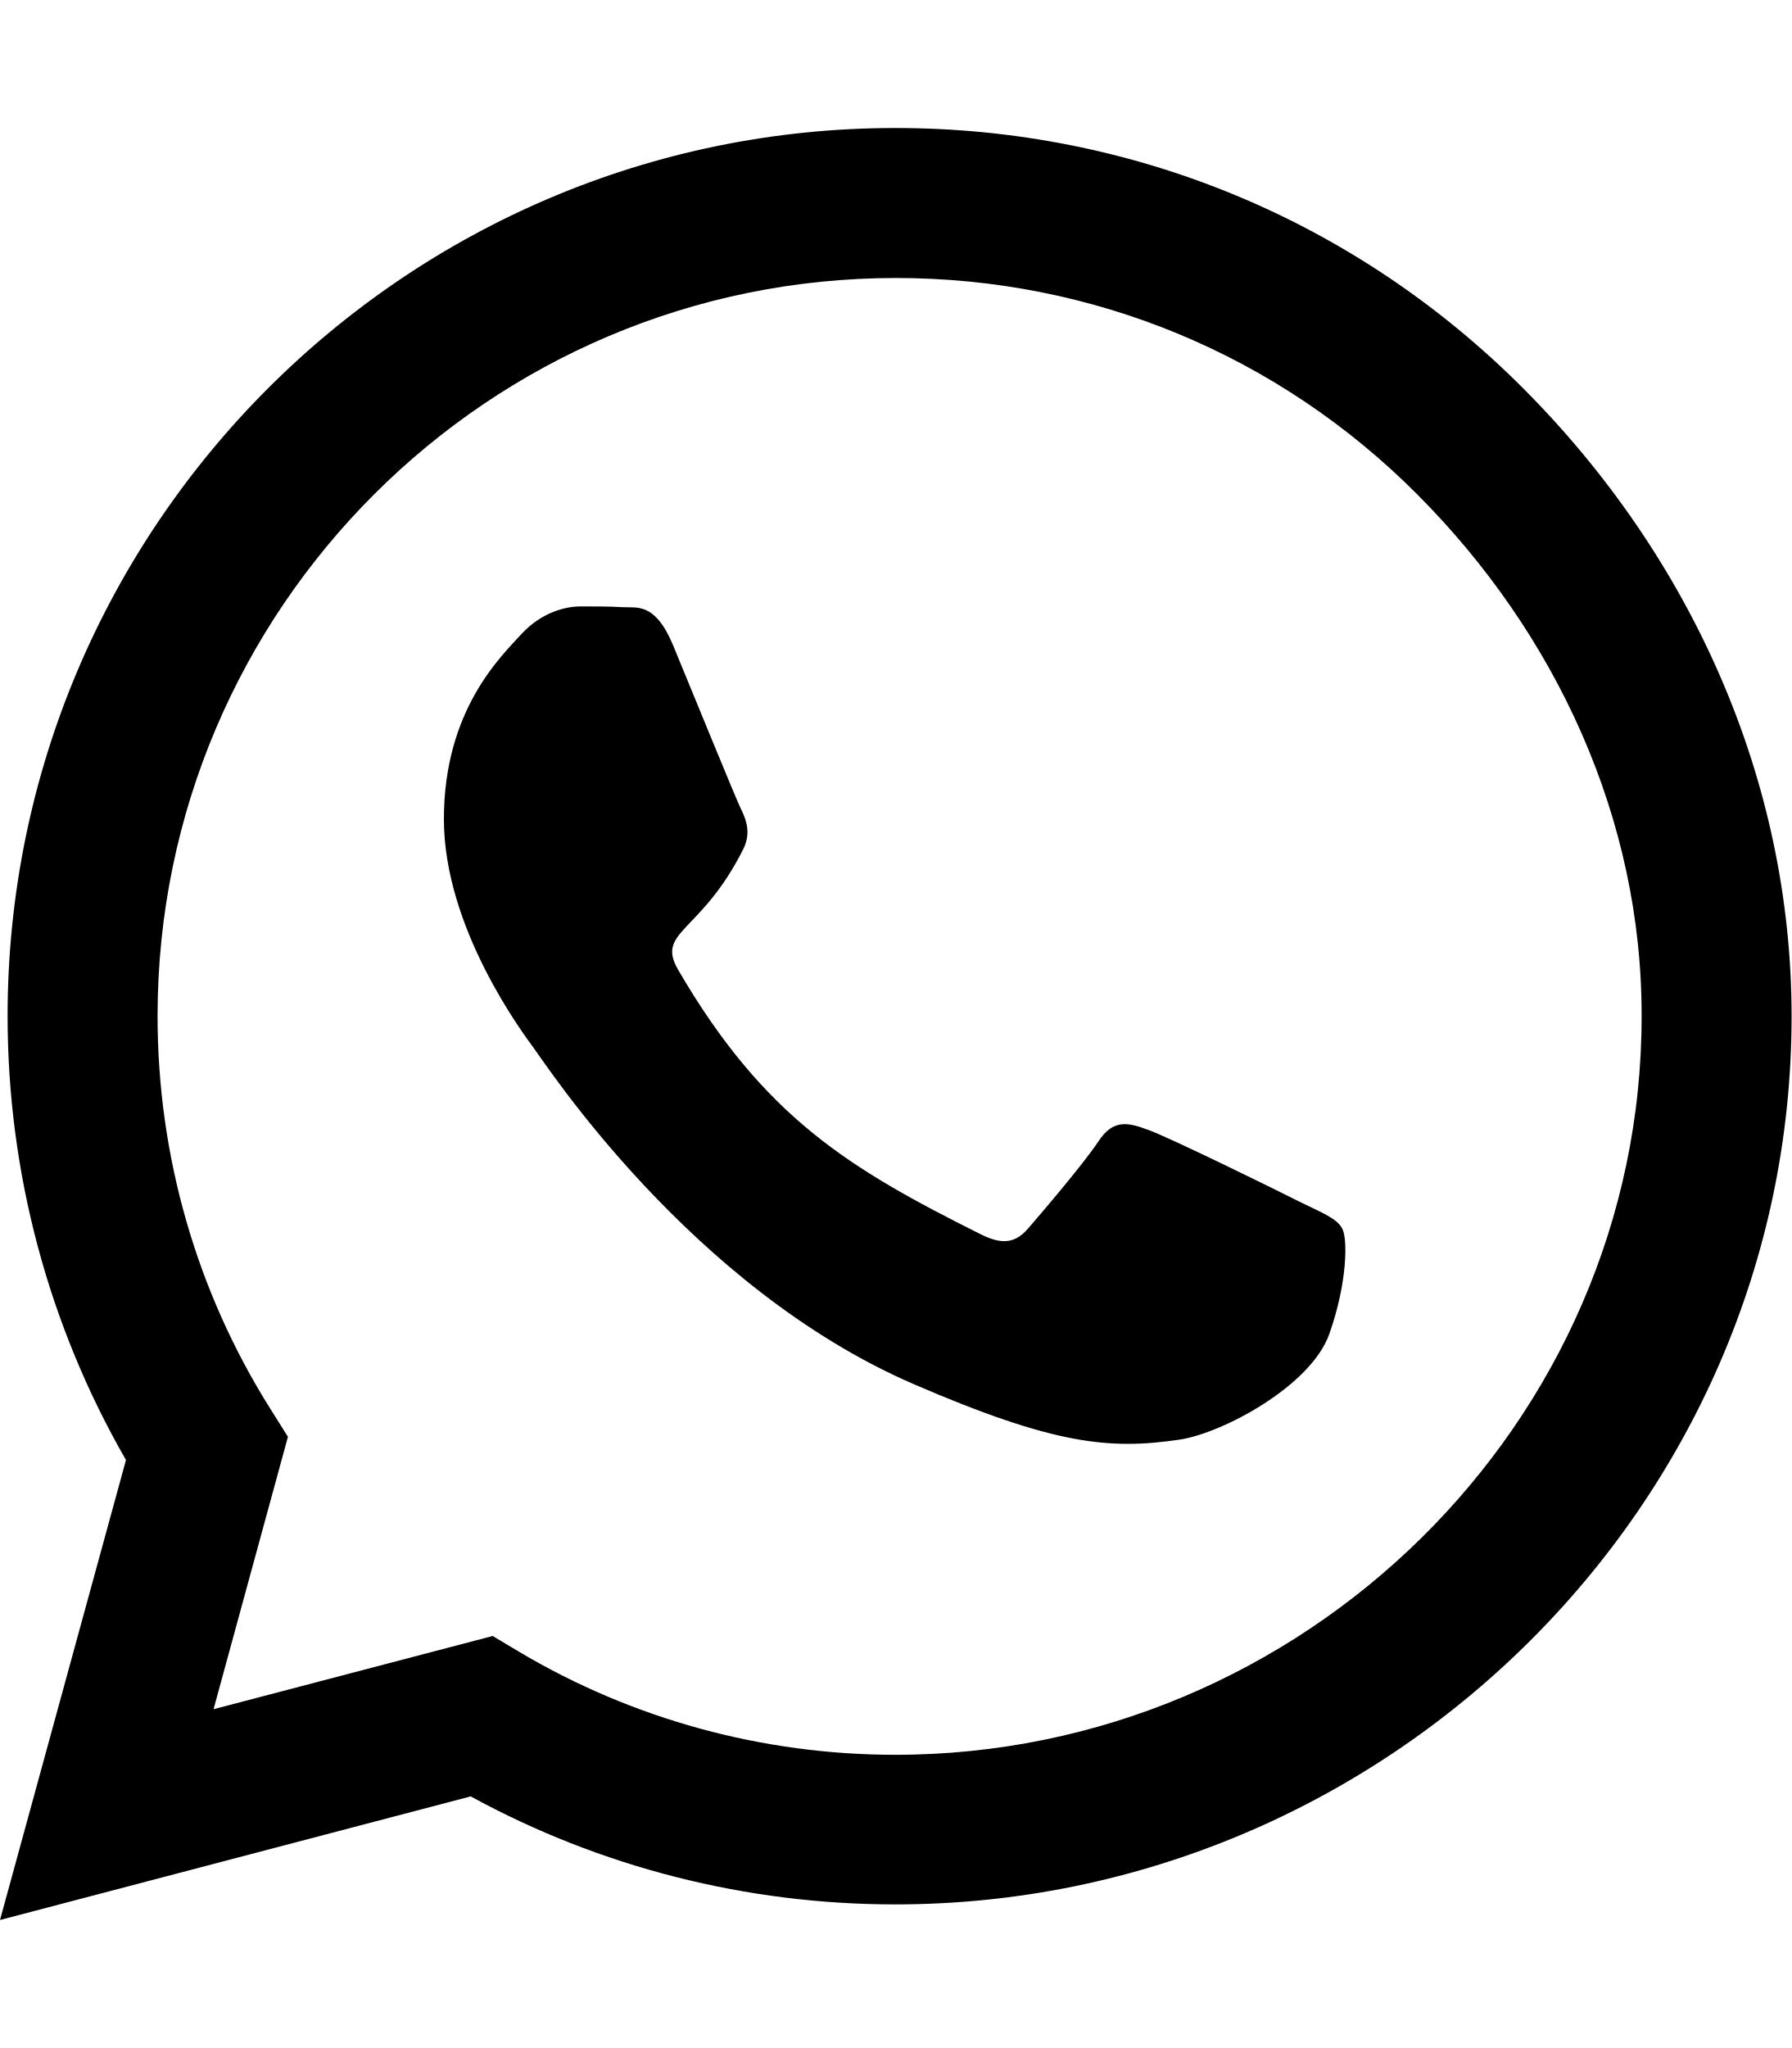
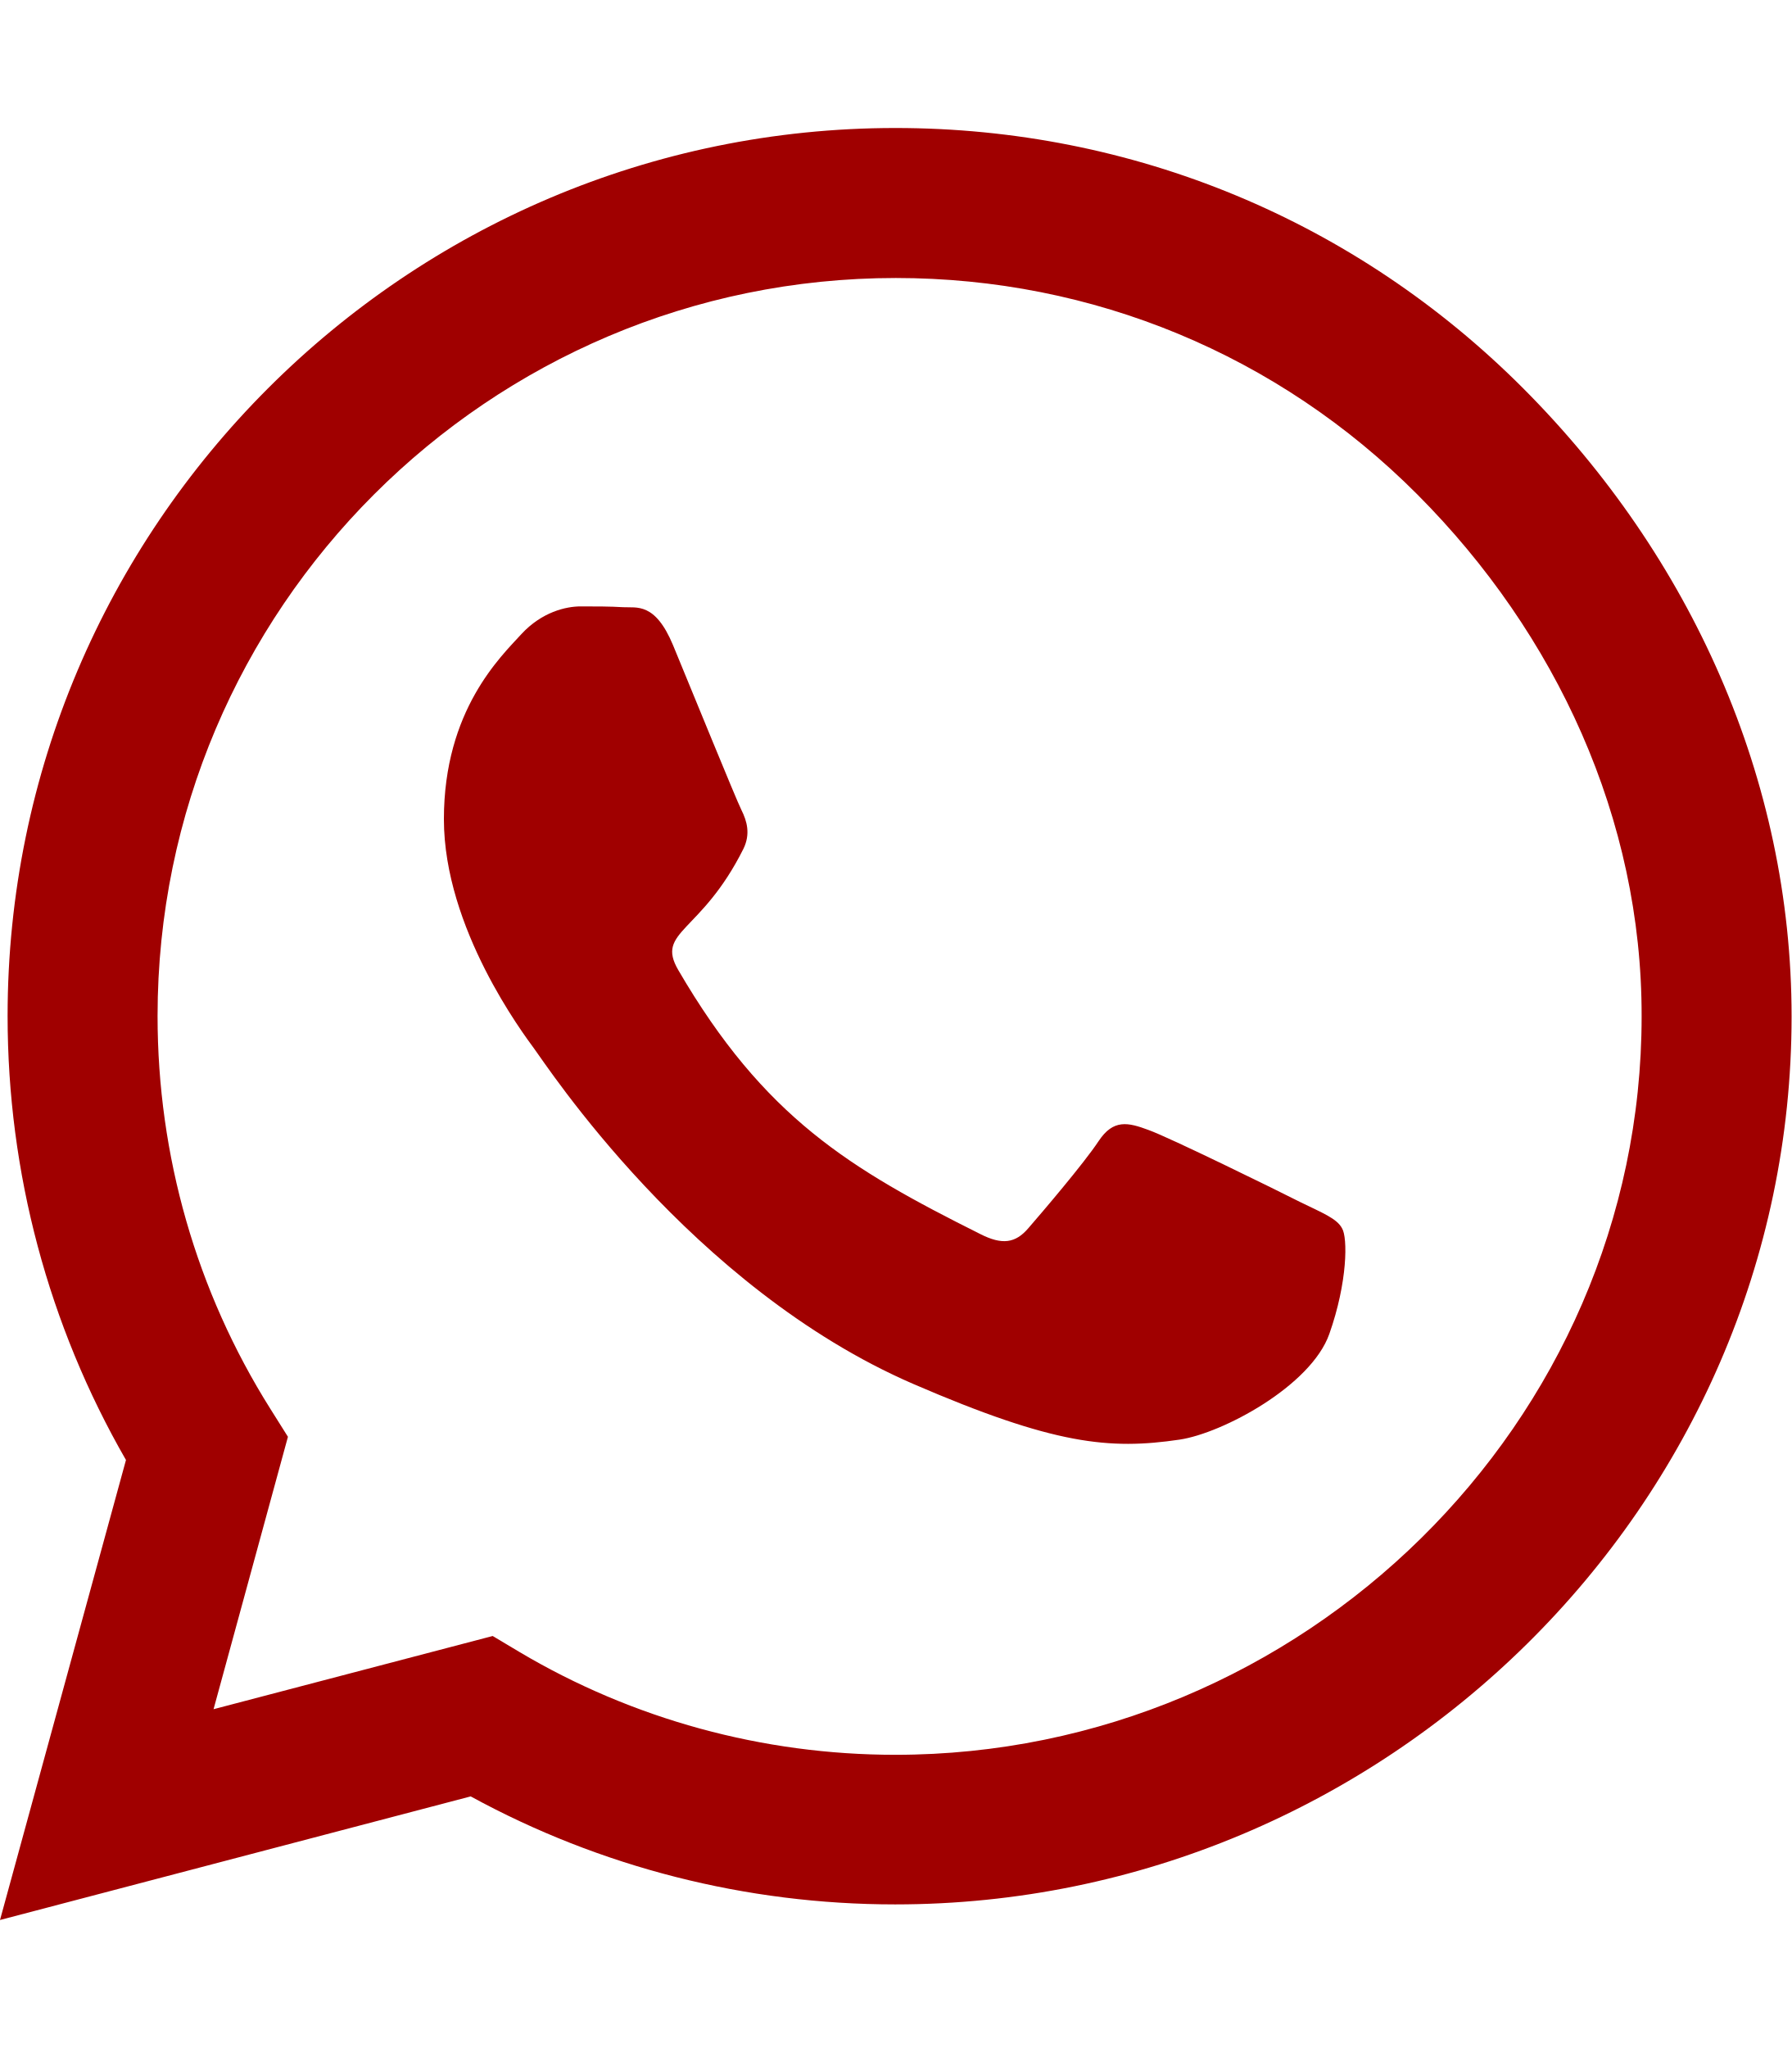
<svg xmlns="http://www.w3.org/2000/svg" viewBox="0 0 448 512">
-   <path d="M380.9 97.1C339 55.1 283.2 32 223.9 32c-122.4 0-222 99.6-222 222 0 39.1 10.2 77.3 29.6 111L0 480l117.7-30.9c32.4 17.7 68.9 27 106.1 27h.1c122.3 0 224.1-99.6 224.1-222 0-59.3-25.2-115-67.1-157zm-157 341.6c-33.2 0-65.7-8.9-94-25.7l-6.7-4-69.8 18.3L72 359.2l-4.4-7c-18.5-29.4-28.2-63.3-28.2-98.2 0-101.7 82.8-184.5 184.6-184.5 49.3 0 95.6 19.2 130.4 54.1 34.8 34.9 56.2 81.2 56.1 130.5 0 101.8-84.9 184.6-186.6 184.6zm101.2-138.2c-5.5-2.8-32.8-16.2-37.9-18-5.1-1.9-8.8-2.8-12.5 2.8-3.7 5.6-14.3 18-17.6 21.8-3.2 3.7-6.5 4.2-12 1.4-32.6-16.3-54-29.1-75.5-66-5.7-9.8 5.7-9.1 16.3-30.3 1.8-3.7 .9-6.9-.5-9.7-1.4-2.8-12.5-30.1-17.1-41.2-4.5-10.8-9.1-9.3-12.5-9.5-3.2-.2-6.9-.2-10.6-.2-3.7 0-9.7 1.4-14.8 6.9-5.1 5.6-19.4 19-19.4 46.3 0 27.3 19.9 53.7 22.6 57.4 2.8 3.7 39.1 59.7 94.8 83.8 35.2 15.2 49 16.5 66.6 13.9 10.7-1.6 32.8-13.4 37.4-26.4 4.6-13 4.6-24.1 3.2-26.4-1.3-2.5-5-3.9-10.5-6.6z" />
+   <path fill="#a00000" d="M380.9 97.1C339 55.1 283.2 32 223.9 32c-122.4 0-222 99.6-222 222 0 39.1 10.2 77.3 29.6 111L0 480l117.7-30.9c32.4 17.7 68.9 27 106.1 27h.1c122.3 0 224.1-99.6 224.1-222 0-59.3-25.2-115-67.1-157zm-157 341.6c-33.2 0-65.7-8.9-94-25.7l-6.7-4-69.8 18.3L72 359.2l-4.4-7c-18.5-29.4-28.2-63.3-28.2-98.2 0-101.7 82.8-184.5 184.6-184.5 49.3 0 95.6 19.2 130.4 54.1 34.8 34.9 56.2 81.2 56.1 130.5 0 101.8-84.9 184.6-186.6 184.6zm101.2-138.2c-5.5-2.8-32.8-16.2-37.9-18-5.1-1.9-8.8-2.8-12.5 2.8-3.7 5.6-14.3 18-17.6 21.8-3.2 3.7-6.5 4.2-12 1.4-32.6-16.3-54-29.1-75.5-66-5.7-9.8 5.7-9.1 16.3-30.3 1.8-3.7 .9-6.9-.5-9.7-1.4-2.8-12.5-30.1-17.1-41.2-4.5-10.8-9.1-9.3-12.5-9.5-3.2-.2-6.9-.2-10.6-.2-3.7 0-9.7 1.4-14.8 6.9-5.1 5.6-19.4 19-19.4 46.3 0 27.3 19.9 53.7 22.6 57.4 2.8 3.7 39.1 59.7 94.8 83.8 35.2 15.2 49 16.5 66.6 13.9 10.7-1.6 32.8-13.4 37.4-26.4 4.6-13 4.6-24.1 3.2-26.4-1.3-2.5-5-3.9-10.5-6.6z" />
</svg>
